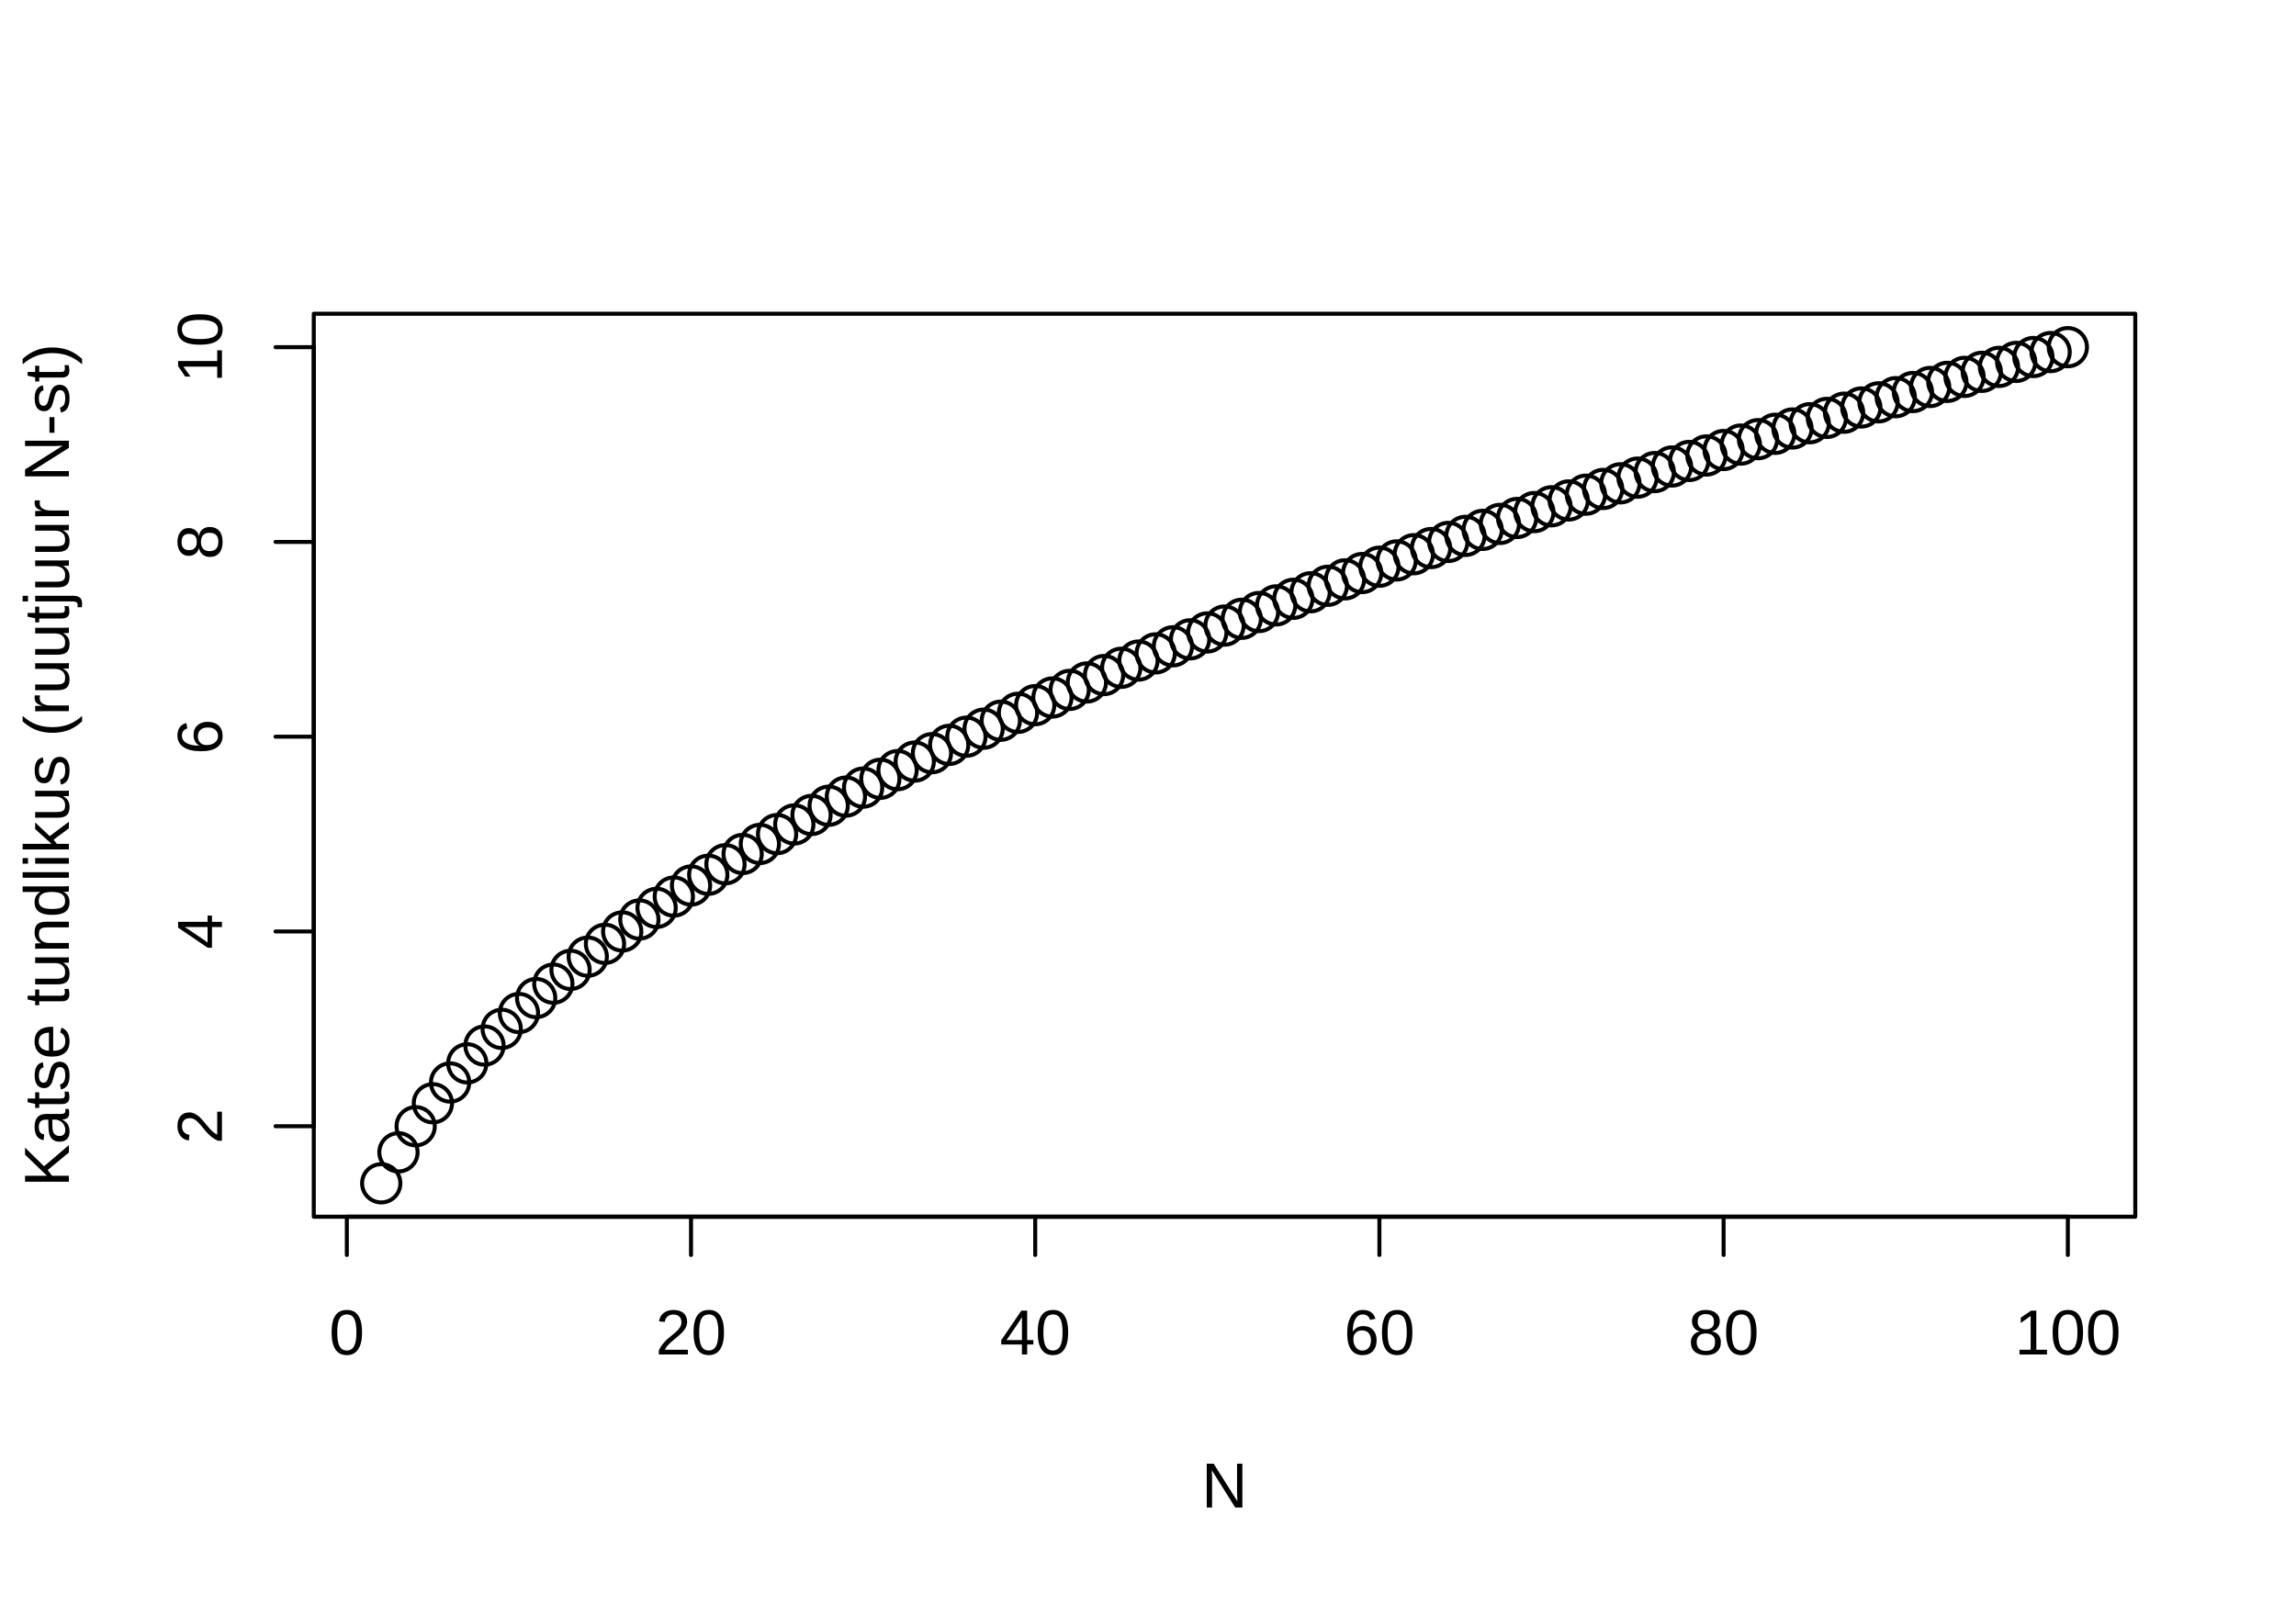
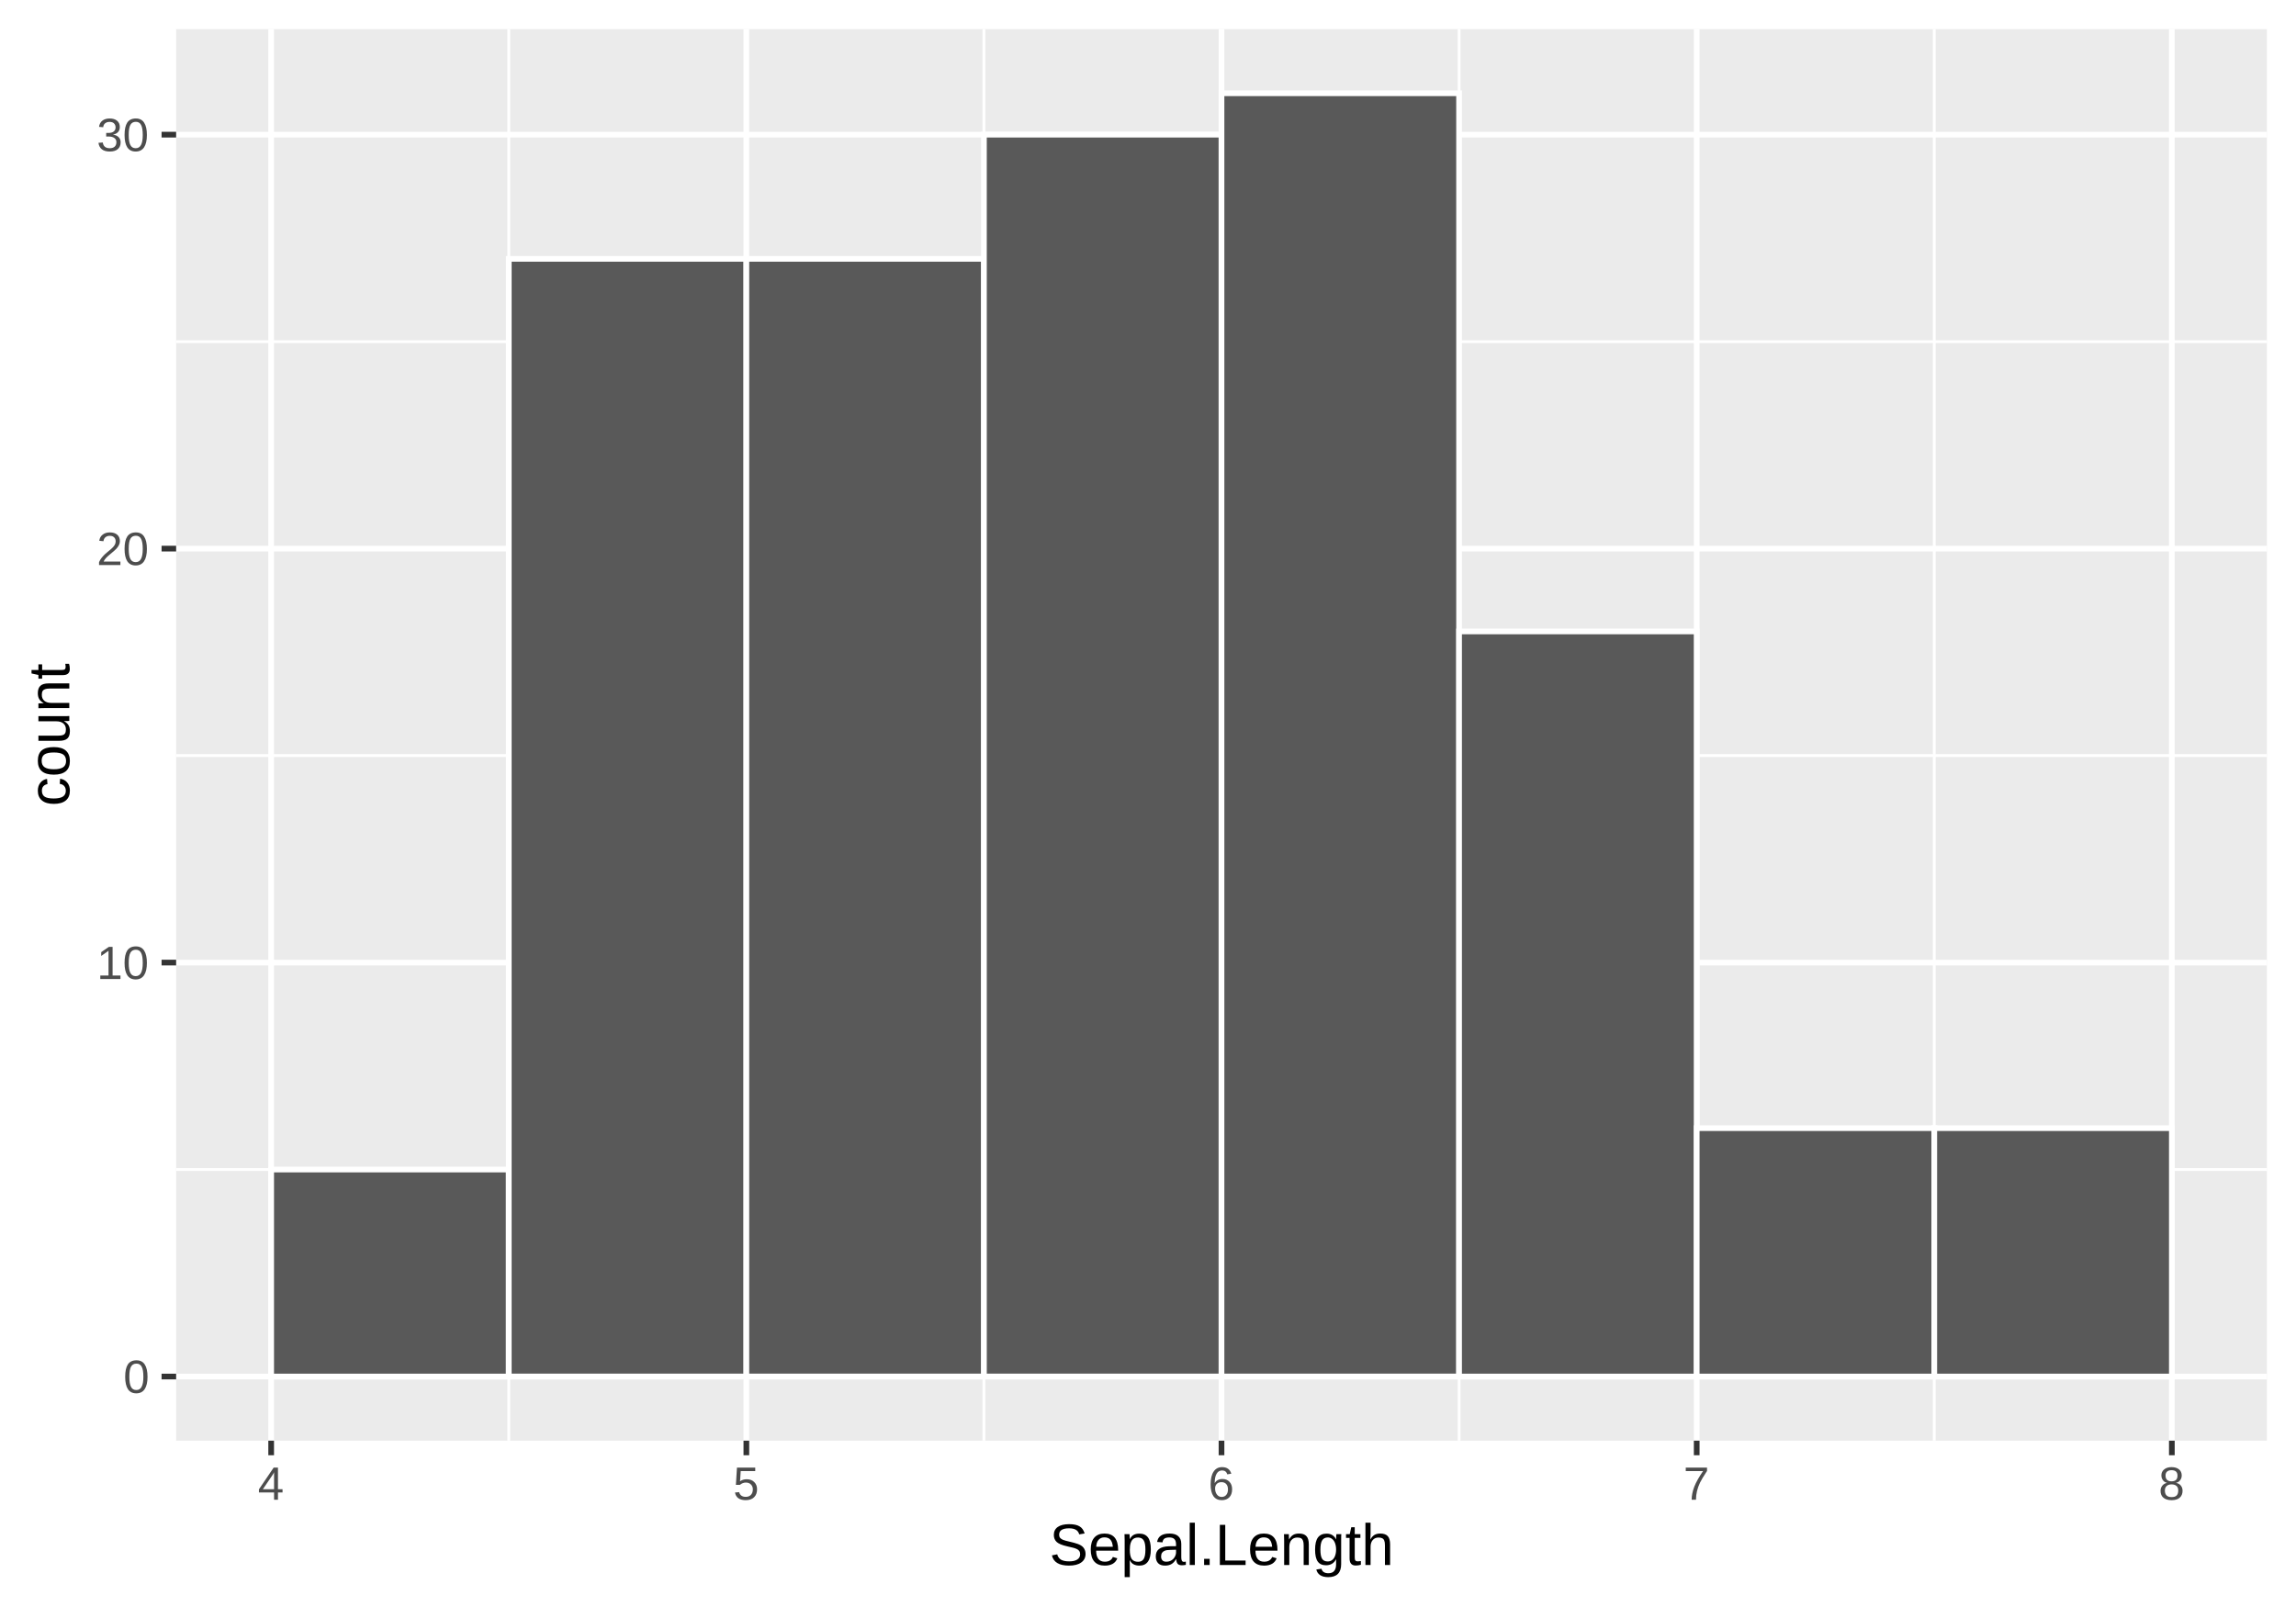
<svg xmlns="http://www.w3.org/2000/svg" viewBox="0 0 432.00 302.40">
  <defs>
    <style type="text/css">
    line, polyline, polygon, path, rect, circle {
      fill: none;
      stroke: #000000;
      stroke-linecap: round;
      stroke-linejoin: round;
      stroke-miterlimit: 10.00;
    }
  </style>
  </defs>
  <rect width="100%" height="100%" style="stroke: none; fill: #FFFFFF;" />
+   <rect x="0.00" y="0.00" width="432.00" height="302.40" style="stroke-width: 1.07; stroke: #FFFFFF; fill: #FFFFFF;" />
  <defs>
-     <clipPath id="cpNTkuMDR8NDAxLjc2fDIyOC45Nnw1OS4wNA==">
-       <rect x="59.04" y="59.04" width="342.72" height="169.92" />
+     <clipPath id="cpMzMuMTR8NDI2LjUyfDI3MS4xMHw1LjQ4">
+       <rect x="33.14" y="5.48" width="393.38" height="265.62" />
    </clipPath>
  </defs>
-   <circle cx="71.73" cy="222.67" r="2.70pt" style="stroke-width: 0.75;" clip-path="url(#cpNTkuMDR8NDAxLjc2fDIyOC45Nnw1OS4wNA==)" />
-   <circle cx="74.97" cy="216.84" r="2.70pt" style="stroke-width: 0.75;" clip-path="url(#cpNTkuMDR8NDAxLjc2fDIyOC45Nnw1OS4wNA==)" />
-   <circle cx="78.21" cy="211.93" r="2.70pt" style="stroke-width: 0.75;" clip-path="url(#cpNTkuMDR8NDAxLjc2fDIyOC45Nnw1OS4wNA==)" />
-   <circle cx="81.45" cy="207.61" r="2.70pt" style="stroke-width: 0.75;" clip-path="url(#cpNTkuMDR8NDAxLjc2fDIyOC45Nnw1OS4wNA==)" />
-   <circle cx="84.69" cy="203.70" r="2.70pt" style="stroke-width: 0.75;" clip-path="url(#cpNTkuMDR8NDAxLjc2fDIyOC45Nnw1OS4wNA==)" />
-   <circle cx="87.92" cy="200.10" r="2.70pt" style="stroke-width: 0.75;" clip-path="url(#cpNTkuMDR8NDAxLjc2fDIyOC45Nnw1OS4wNA==)" />
-   <circle cx="91.16" cy="196.75" r="2.70pt" style="stroke-width: 0.75;" clip-path="url(#cpNTkuMDR8NDAxLjc2fDIyOC45Nnw1OS4wNA==)" />
-   <circle cx="94.40" cy="193.61" r="2.70pt" style="stroke-width: 0.75;" clip-path="url(#cpNTkuMDR8NDAxLjc2fDIyOC45Nnw1OS4wNA==)" />
-   <circle cx="97.64" cy="190.63" r="2.70pt" style="stroke-width: 0.75;" clip-path="url(#cpNTkuMDR8NDAxLjc2fDIyOC45Nnw1OS4wNA==)" />
-   <circle cx="100.88" cy="187.81" r="2.70pt" style="stroke-width: 0.75;" clip-path="url(#cpNTkuMDR8NDAxLjc2fDIyOC45Nnw1OS4wNA==)" />
-   <circle cx="104.11" cy="185.10" r="2.70pt" style="stroke-width: 0.75;" clip-path="url(#cpNTkuMDR8NDAxLjc2fDIyOC45Nnw1OS4wNA==)" />
-   <circle cx="107.35" cy="182.51" r="2.70pt" style="stroke-width: 0.75;" clip-path="url(#cpNTkuMDR8NDAxLjc2fDIyOC45Nnw1OS4wNA==)" />
-   <circle cx="110.59" cy="180.02" r="2.70pt" style="stroke-width: 0.75;" clip-path="url(#cpNTkuMDR8NDAxLjc2fDIyOC45Nnw1OS4wNA==)" />
-   <circle cx="113.83" cy="177.61" r="2.70pt" style="stroke-width: 0.75;" clip-path="url(#cpNTkuMDR8NDAxLjc2fDIyOC45Nnw1OS4wNA==)" />
-   <circle cx="117.07" cy="175.28" r="2.70pt" style="stroke-width: 0.75;" clip-path="url(#cpNTkuMDR8NDAxLjc2fDIyOC45Nnw1OS4wNA==)" />
-   <circle cx="120.30" cy="173.03" r="2.70pt" style="stroke-width: 0.75;" clip-path="url(#cpNTkuMDR8NDAxLjc2fDIyOC45Nnw1OS4wNA==)" />
-   <circle cx="123.54" cy="170.84" r="2.70pt" style="stroke-width: 0.75;" clip-path="url(#cpNTkuMDR8NDAxLjc2fDIyOC45Nnw1OS4wNA==)" />
-   <circle cx="126.78" cy="168.71" r="2.70pt" style="stroke-width: 0.75;" clip-path="url(#cpNTkuMDR8NDAxLjc2fDIyOC45Nnw1OS4wNA==)" />
-   <circle cx="130.02" cy="166.63" r="2.70pt" style="stroke-width: 0.75;" clip-path="url(#cpNTkuMDR8NDAxLjc2fDIyOC45Nnw1OS4wNA==)" />
-   <circle cx="133.26" cy="164.61" r="2.70pt" style="stroke-width: 0.75;" clip-path="url(#cpNTkuMDR8NDAxLjc2fDIyOC45Nnw1OS4wNA==)" />
-   <circle cx="136.50" cy="162.63" r="2.70pt" style="stroke-width: 0.75;" clip-path="url(#cpNTkuMDR8NDAxLjc2fDIyOC45Nnw1OS4wNA==)" />
-   <circle cx="139.73" cy="160.70" r="2.70pt" style="stroke-width: 0.75;" clip-path="url(#cpNTkuMDR8NDAxLjc2fDIyOC45Nnw1OS4wNA==)" />
-   <circle cx="142.97" cy="158.81" r="2.70pt" style="stroke-width: 0.75;" clip-path="url(#cpNTkuMDR8NDAxLjc2fDIyOC45Nnw1OS4wNA==)" />
-   <circle cx="146.21" cy="156.96" r="2.70pt" style="stroke-width: 0.75;" clip-path="url(#cpNTkuMDR8NDAxLjc2fDIyOC45Nnw1OS4wNA==)" />
-   <circle cx="149.45" cy="155.14" r="2.70pt" style="stroke-width: 0.75;" clip-path="url(#cpNTkuMDR8NDAxLjc2fDIyOC45Nnw1OS4wNA==)" />
-   <circle cx="152.69" cy="153.36" r="2.70pt" style="stroke-width: 0.75;" clip-path="url(#cpNTkuMDR8NDAxLjc2fDIyOC45Nnw1OS4wNA==)" />
-   <circle cx="155.92" cy="151.62" r="2.70pt" style="stroke-width: 0.75;" clip-path="url(#cpNTkuMDR8NDAxLjc2fDIyOC45Nnw1OS4wNA==)" />
-   <circle cx="159.16" cy="149.90" r="2.70pt" style="stroke-width: 0.75;" clip-path="url(#cpNTkuMDR8NDAxLjc2fDIyOC45Nnw1OS4wNA==)" />
-   <circle cx="162.40" cy="148.21" r="2.70pt" style="stroke-width: 0.75;" clip-path="url(#cpNTkuMDR8NDAxLjc2fDIyOC45Nnw1OS4wNA==)" />
-   <circle cx="165.64" cy="146.55" r="2.70pt" style="stroke-width: 0.75;" clip-path="url(#cpNTkuMDR8NDAxLjc2fDIyOC45Nnw1OS4wNA==)" />
-   <circle cx="168.88" cy="144.92" r="2.70pt" style="stroke-width: 0.75;" clip-path="url(#cpNTkuMDR8NDAxLjc2fDIyOC45Nnw1OS4wNA==)" />
-   <circle cx="172.11" cy="143.31" r="2.70pt" style="stroke-width: 0.75;" clip-path="url(#cpNTkuMDR8NDAxLjc2fDIyOC45Nnw1OS4wNA==)" />
-   <circle cx="175.35" cy="141.73" r="2.70pt" style="stroke-width: 0.75;" clip-path="url(#cpNTkuMDR8NDAxLjc2fDIyOC45Nnw1OS4wNA==)" />
-   <circle cx="178.59" cy="140.17" r="2.70pt" style="stroke-width: 0.75;" clip-path="url(#cpNTkuMDR8NDAxLjc2fDIyOC45Nnw1OS4wNA==)" />
-   <circle cx="181.83" cy="138.63" r="2.70pt" style="stroke-width: 0.75;" clip-path="url(#cpNTkuMDR8NDAxLjc2fDIyOC45Nnw1OS4wNA==)" />
-   <circle cx="185.07" cy="137.12" r="2.70pt" style="stroke-width: 0.75;" clip-path="url(#cpNTkuMDR8NDAxLjc2fDIyOC45Nnw1OS4wNA==)" />
-   <circle cx="188.30" cy="135.62" r="2.70pt" style="stroke-width: 0.75;" clip-path="url(#cpNTkuMDR8NDAxLjc2fDIyOC45Nnw1OS4wNA==)" />
-   <circle cx="191.54" cy="134.14" r="2.70pt" style="stroke-width: 0.75;" clip-path="url(#cpNTkuMDR8NDAxLjc2fDIyOC45Nnw1OS4wNA==)" />
-   <circle cx="194.78" cy="132.69" r="2.70pt" style="stroke-width: 0.75;" clip-path="url(#cpNTkuMDR8NDAxLjc2fDIyOC45Nnw1OS4wNA==)" />
-   <circle cx="198.02" cy="131.25" r="2.70pt" style="stroke-width: 0.75;" clip-path="url(#cpNTkuMDR8NDAxLjc2fDIyOC45Nnw1OS4wNA==)" />
-   <circle cx="201.26" cy="129.82" r="2.70pt" style="stroke-width: 0.75;" clip-path="url(#cpNTkuMDR8NDAxLjc2fDIyOC45Nnw1OS4wNA==)" />
-   <circle cx="204.50" cy="128.42" r="2.70pt" style="stroke-width: 0.75;" clip-path="url(#cpNTkuMDR8NDAxLjc2fDIyOC45Nnw1OS4wNA==)" />
-   <circle cx="207.73" cy="127.03" r="2.70pt" style="stroke-width: 0.75;" clip-path="url(#cpNTkuMDR8NDAxLjc2fDIyOC45Nnw1OS4wNA==)" />
-   <circle cx="210.97" cy="125.66" r="2.70pt" style="stroke-width: 0.75;" clip-path="url(#cpNTkuMDR8NDAxLjc2fDIyOC45Nnw1OS4wNA==)" />
-   <circle cx="214.21" cy="124.30" r="2.70pt" style="stroke-width: 0.75;" clip-path="url(#cpNTkuMDR8NDAxLjc2fDIyOC45Nnw1OS4wNA==)" />
-   <circle cx="217.45" cy="122.95" r="2.70pt" style="stroke-width: 0.75;" clip-path="url(#cpNTkuMDR8NDAxLjc2fDIyOC45Nnw1OS4wNA==)" />
-   <circle cx="220.69" cy="121.62" r="2.70pt" style="stroke-width: 0.75;" clip-path="url(#cpNTkuMDR8NDAxLjc2fDIyOC45Nnw1OS4wNA==)" />
-   <circle cx="223.92" cy="120.31" r="2.70pt" style="stroke-width: 0.75;" clip-path="url(#cpNTkuMDR8NDAxLjc2fDIyOC45Nnw1OS4wNA==)" />
-   <circle cx="227.16" cy="119.01" r="2.70pt" style="stroke-width: 0.75;" clip-path="url(#cpNTkuMDR8NDAxLjc2fDIyOC45Nnw1OS4wNA==)" />
-   <circle cx="230.40" cy="117.72" r="2.70pt" style="stroke-width: 0.75;" clip-path="url(#cpNTkuMDR8NDAxLjc2fDIyOC45Nnw1OS4wNA==)" />
-   <circle cx="233.64" cy="116.44" r="2.70pt" style="stroke-width: 0.75;" clip-path="url(#cpNTkuMDR8NDAxLjc2fDIyOC45Nnw1OS4wNA==)" />
-   <circle cx="236.88" cy="115.17" r="2.70pt" style="stroke-width: 0.75;" clip-path="url(#cpNTkuMDR8NDAxLjc2fDIyOC45Nnw1OS4wNA==)" />
-   <circle cx="240.11" cy="113.92" r="2.70pt" style="stroke-width: 0.75;" clip-path="url(#cpNTkuMDR8NDAxLjc2fDIyOC45Nnw1OS4wNA==)" />
-   <circle cx="243.35" cy="112.68" r="2.70pt" style="stroke-width: 0.75;" clip-path="url(#cpNTkuMDR8NDAxLjc2fDIyOC45Nnw1OS4wNA==)" />
-   <circle cx="246.59" cy="111.45" r="2.70pt" style="stroke-width: 0.75;" clip-path="url(#cpNTkuMDR8NDAxLjc2fDIyOC45Nnw1OS4wNA==)" />
-   <circle cx="249.83" cy="110.23" r="2.70pt" style="stroke-width: 0.75;" clip-path="url(#cpNTkuMDR8NDAxLjc2fDIyOC45Nnw1OS4wNA==)" />
-   <circle cx="253.07" cy="109.02" r="2.70pt" style="stroke-width: 0.75;" clip-path="url(#cpNTkuMDR8NDAxLjc2fDIyOC45Nnw1OS4wNA==)" />
-   <circle cx="256.30" cy="107.83" r="2.70pt" style="stroke-width: 0.75;" clip-path="url(#cpNTkuMDR8NDAxLjc2fDIyOC45Nnw1OS4wNA==)" />
-   <circle cx="259.54" cy="106.64" r="2.70pt" style="stroke-width: 0.75;" clip-path="url(#cpNTkuMDR8NDAxLjc2fDIyOC45Nnw1OS4wNA==)" />
-   <circle cx="262.78" cy="105.46" r="2.70pt" style="stroke-width: 0.75;" clip-path="url(#cpNTkuMDR8NDAxLjc2fDIyOC45Nnw1OS4wNA==)" />
-   <circle cx="266.02" cy="104.29" r="2.70pt" style="stroke-width: 0.75;" clip-path="url(#cpNTkuMDR8NDAxLjc2fDIyOC45Nnw1OS4wNA==)" />
-   <circle cx="269.26" cy="103.13" r="2.70pt" style="stroke-width: 0.75;" clip-path="url(#cpNTkuMDR8NDAxLjc2fDIyOC45Nnw1OS4wNA==)" />
-   <circle cx="272.50" cy="101.98" r="2.70pt" style="stroke-width: 0.75;" clip-path="url(#cpNTkuMDR8NDAxLjc2fDIyOC45Nnw1OS4wNA==)" />
-   <circle cx="275.73" cy="100.84" r="2.70pt" style="stroke-width: 0.75;" clip-path="url(#cpNTkuMDR8NDAxLjc2fDIyOC45Nnw1OS4wNA==)" />
-   <circle cx="278.97" cy="99.71" r="2.70pt" style="stroke-width: 0.75;" clip-path="url(#cpNTkuMDR8NDAxLjc2fDIyOC45Nnw1OS4wNA==)" />
-   <circle cx="282.21" cy="98.59" r="2.70pt" style="stroke-width: 0.75;" clip-path="url(#cpNTkuMDR8NDAxLjc2fDIyOC45Nnw1OS4wNA==)" />
-   <circle cx="285.45" cy="97.47" r="2.70pt" style="stroke-width: 0.75;" clip-path="url(#cpNTkuMDR8NDAxLjc2fDIyOC45Nnw1OS4wNA==)" />
-   <circle cx="288.69" cy="96.36" r="2.70pt" style="stroke-width: 0.75;" clip-path="url(#cpNTkuMDR8NDAxLjc2fDIyOC45Nnw1OS4wNA==)" />
-   <circle cx="291.92" cy="95.27" r="2.70pt" style="stroke-width: 0.75;" clip-path="url(#cpNTkuMDR8NDAxLjc2fDIyOC45Nnw1OS4wNA==)" />
-   <circle cx="295.16" cy="94.17" r="2.70pt" style="stroke-width: 0.75;" clip-path="url(#cpNTkuMDR8NDAxLjc2fDIyOC45Nnw1OS4wNA==)" />
-   <circle cx="298.40" cy="93.09" r="2.70pt" style="stroke-width: 0.75;" clip-path="url(#cpNTkuMDR8NDAxLjc2fDIyOC45Nnw1OS4wNA==)" />
-   <circle cx="301.64" cy="92.01" r="2.70pt" style="stroke-width: 0.75;" clip-path="url(#cpNTkuMDR8NDAxLjc2fDIyOC45Nnw1OS4wNA==)" />
-   <circle cx="304.88" cy="90.95" r="2.70pt" style="stroke-width: 0.75;" clip-path="url(#cpNTkuMDR8NDAxLjc2fDIyOC45Nnw1OS4wNA==)" />
-   <circle cx="308.11" cy="89.88" r="2.70pt" style="stroke-width: 0.75;" clip-path="url(#cpNTkuMDR8NDAxLjc2fDIyOC45Nnw1OS4wNA==)" />
-   <circle cx="311.35" cy="88.83" r="2.70pt" style="stroke-width: 0.75;" clip-path="url(#cpNTkuMDR8NDAxLjc2fDIyOC45Nnw1OS4wNA==)" />
-   <circle cx="314.59" cy="87.78" r="2.70pt" style="stroke-width: 0.75;" clip-path="url(#cpNTkuMDR8NDAxLjc2fDIyOC45Nnw1OS4wNA==)" />
-   <circle cx="317.83" cy="86.74" r="2.70pt" style="stroke-width: 0.75;" clip-path="url(#cpNTkuMDR8NDAxLjc2fDIyOC45Nnw1OS4wNA==)" />
-   <circle cx="321.07" cy="85.71" r="2.70pt" style="stroke-width: 0.75;" clip-path="url(#cpNTkuMDR8NDAxLjc2fDIyOC45Nnw1OS4wNA==)" />
-   <circle cx="324.30" cy="84.68" r="2.70pt" style="stroke-width: 0.75;" clip-path="url(#cpNTkuMDR8NDAxLjc2fDIyOC45Nnw1OS4wNA==)" />
-   <circle cx="327.54" cy="83.66" r="2.70pt" style="stroke-width: 0.75;" clip-path="url(#cpNTkuMDR8NDAxLjc2fDIyOC45Nnw1OS4wNA==)" />
-   <circle cx="330.78" cy="82.64" r="2.70pt" style="stroke-width: 0.75;" clip-path="url(#cpNTkuMDR8NDAxLjc2fDIyOC45Nnw1OS4wNA==)" />
-   <circle cx="334.02" cy="81.63" r="2.70pt" style="stroke-width: 0.75;" clip-path="url(#cpNTkuMDR8NDAxLjc2fDIyOC45Nnw1OS4wNA==)" />
-   <circle cx="337.26" cy="80.63" r="2.70pt" style="stroke-width: 0.75;" clip-path="url(#cpNTkuMDR8NDAxLjc2fDIyOC45Nnw1OS4wNA==)" />
-   <circle cx="340.50" cy="79.64" r="2.70pt" style="stroke-width: 0.75;" clip-path="url(#cpNTkuMDR8NDAxLjc2fDIyOC45Nnw1OS4wNA==)" />
-   <circle cx="343.73" cy="78.64" r="2.70pt" style="stroke-width: 0.75;" clip-path="url(#cpNTkuMDR8NDAxLjc2fDIyOC45Nnw1OS4wNA==)" />
-   <circle cx="346.97" cy="77.66" r="2.70pt" style="stroke-width: 0.75;" clip-path="url(#cpNTkuMDR8NDAxLjc2fDIyOC45Nnw1OS4wNA==)" />
-   <circle cx="350.21" cy="76.68" r="2.70pt" style="stroke-width: 0.75;" clip-path="url(#cpNTkuMDR8NDAxLjc2fDIyOC45Nnw1OS4wNA==)" />
-   <circle cx="353.45" cy="75.71" r="2.70pt" style="stroke-width: 0.75;" clip-path="url(#cpNTkuMDR8NDAxLjc2fDIyOC45Nnw1OS4wNA==)" />
-   <circle cx="356.69" cy="74.74" r="2.70pt" style="stroke-width: 0.75;" clip-path="url(#cpNTkuMDR8NDAxLjc2fDIyOC45Nnw1OS4wNA==)" />
-   <circle cx="359.92" cy="73.77" r="2.70pt" style="stroke-width: 0.75;" clip-path="url(#cpNTkuMDR8NDAxLjc2fDIyOC45Nnw1OS4wNA==)" />
-   <circle cx="363.16" cy="72.82" r="2.70pt" style="stroke-width: 0.75;" clip-path="url(#cpNTkuMDR8NDAxLjc2fDIyOC45Nnw1OS4wNA==)" />
-   <circle cx="366.40" cy="71.86" r="2.70pt" style="stroke-width: 0.75;" clip-path="url(#cpNTkuMDR8NDAxLjc2fDIyOC45Nnw1OS4wNA==)" />
-   <circle cx="369.64" cy="70.92" r="2.70pt" style="stroke-width: 0.75;" clip-path="url(#cpNTkuMDR8NDAxLjc2fDIyOC45Nnw1OS4wNA==)" />
-   <circle cx="372.88" cy="69.97" r="2.70pt" style="stroke-width: 0.75;" clip-path="url(#cpNTkuMDR8NDAxLjc2fDIyOC45Nnw1OS4wNA==)" />
-   <circle cx="376.11" cy="69.04" r="2.70pt" style="stroke-width: 0.75;" clip-path="url(#cpNTkuMDR8NDAxLjc2fDIyOC45Nnw1OS4wNA==)" />
-   <circle cx="379.35" cy="68.10" r="2.70pt" style="stroke-width: 0.75;" clip-path="url(#cpNTkuMDR8NDAxLjc2fDIyOC45Nnw1OS4wNA==)" />
-   <circle cx="382.59" cy="67.18" r="2.70pt" style="stroke-width: 0.75;" clip-path="url(#cpNTkuMDR8NDAxLjc2fDIyOC45Nnw1OS4wNA==)" />
-   <circle cx="385.83" cy="66.25" r="2.70pt" style="stroke-width: 0.75;" clip-path="url(#cpNTkuMDR8NDAxLjc2fDIyOC45Nnw1OS4wNA==)" />
-   <circle cx="389.07" cy="65.33" r="2.70pt" style="stroke-width: 0.75;" clip-path="url(#cpNTkuMDR8NDAxLjc2fDIyOC45Nnw1OS4wNA==)" />
+   <rect x="33.14" y="5.48" width="393.38" height="265.62" style="stroke-width: 1.07; stroke: none; fill: #EBEBEB;" clip-path="url(#cpMzMuMTR8NDI2LjUyfDI3MS4xMHw1LjQ4)" />
+   <polyline points="33.14,220.08 426.52,220.08 " style="stroke-width: 0.53; stroke: #FFFFFF; stroke-linecap: butt;" clip-path="url(#cpMzMuMTR8NDI2LjUyfDI3MS4xMHw1LjQ4)" />
+   <polyline points="33.14,142.18 426.52,142.18 " style="stroke-width: 0.53; stroke: #FFFFFF; stroke-linecap: butt;" clip-path="url(#cpMzMuMTR8NDI2LjUyfDI3MS4xMHw1LjQ4)" />
+   <polyline points="33.14,64.29 426.52,64.29 " style="stroke-width: 0.53; stroke: #FFFFFF; stroke-linecap: butt;" clip-path="url(#cpMzMuMTR8NDI2LjUyfDI3MS4xMHw1LjQ4)" />
+   <polyline points="95.73,271.10 95.73,5.48 " style="stroke-width: 0.53; stroke: #FFFFFF; stroke-linecap: butt;" clip-path="url(#cpMzMuMTR8NDI2LjUyfDI3MS4xMHw1LjQ4)" />
+   <polyline points="185.13,271.10 185.13,5.48 " style="stroke-width: 0.53; stroke: #FFFFFF; stroke-linecap: butt;" clip-path="url(#cpMzMuMTR8NDI2LjUyfDI3MS4xMHw1LjQ4)" />
+   <polyline points="274.53,271.10 274.53,5.48 " style="stroke-width: 0.53; stroke: #FFFFFF; stroke-linecap: butt;" clip-path="url(#cpMzMuMTR8NDI2LjUyfDI3MS4xMHw1LjQ4)" />
+   <polyline points="363.94,271.10 363.94,5.48 " style="stroke-width: 0.53; stroke: #FFFFFF; stroke-linecap: butt;" clip-path="url(#cpMzMuMTR8NDI2LjUyfDI3MS4xMHw1LjQ4)" />
+   <polyline points="33.14,259.03 426.52,259.03 " style="stroke-width: 1.07; stroke: #FFFFFF; stroke-linecap: butt;" clip-path="url(#cpMzMuMTR8NDI2LjUyfDI3MS4xMHw1LjQ4)" />
+   <polyline points="33.14,181.13 426.52,181.13 " style="stroke-width: 1.07; stroke: #FFFFFF; stroke-linecap: butt;" clip-path="url(#cpMzMuMTR8NDI2LjUyfDI3MS4xMHw1LjQ4)" />
+   <polyline points="33.14,103.24 426.52,103.24 " style="stroke-width: 1.07; stroke: #FFFFFF; stroke-linecap: butt;" clip-path="url(#cpMzMuMTR8NDI2LjUyfDI3MS4xMHw1LjQ4)" />
+   <polyline points="33.14,25.34 426.52,25.34 " style="stroke-width: 1.07; stroke: #FFFFFF; stroke-linecap: butt;" clip-path="url(#cpMzMuMTR8NDI2LjUyfDI3MS4xMHw1LjQ4)" />
+   <polyline points="51.02,271.10 51.02,5.48 " style="stroke-width: 1.07; stroke: #FFFFFF; stroke-linecap: butt;" clip-path="url(#cpMzMuMTR8NDI2LjUyfDI3MS4xMHw1LjQ4)" />
+   <polyline points="140.43,271.10 140.43,5.48 " style="stroke-width: 1.07; stroke: #FFFFFF; stroke-linecap: butt;" clip-path="url(#cpMzMuMTR8NDI2LjUyfDI3MS4xMHw1LjQ4)" />
+   <polyline points="229.83,271.10 229.83,5.48 " style="stroke-width: 1.07; stroke: #FFFFFF; stroke-linecap: butt;" clip-path="url(#cpMzMuMTR8NDI2LjUyfDI3MS4xMHw1LjQ4)" />
+   <polyline points="319.24,271.10 319.24,5.48 " style="stroke-width: 1.07; stroke: #FFFFFF; stroke-linecap: butt;" clip-path="url(#cpMzMuMTR8NDI2LjUyfDI3MS4xMHw1LjQ4)" />
+   <polyline points="408.64,271.10 408.64,5.48 " style="stroke-width: 1.07; stroke: #FFFFFF; stroke-linecap: butt;" clip-path="url(#cpMzMuMTR8NDI2LjUyfDI3MS4xMHw1LjQ4)" />
+   <rect x="51.02" y="220.08" width="44.70" height="38.95" style="stroke-width: 1.07; stroke: #FFFFFF; stroke-linecap: square; stroke-linejoin: miter; fill: #595959;" clip-path="url(#cpMzMuMTR8NDI2LjUyfDI3MS4xMHw1LjQ4)" />
+   <rect x="95.73" y="48.71" width="44.70" height="210.31" style="stroke-width: 1.07; stroke: #FFFFFF; stroke-linecap: square; stroke-linejoin: miter; fill: #595959;" clip-path="url(#cpMzMuMTR8NDI2LjUyfDI3MS4xMHw1LjQ4)" />
+   <rect x="140.43" y="48.71" width="44.70" height="210.31" style="stroke-width: 1.07; stroke: #FFFFFF; stroke-linecap: square; stroke-linejoin: miter; fill: #595959;" clip-path="url(#cpMzMuMTR8NDI2LjUyfDI3MS4xMHw1LjQ4)" />
+   <rect x="185.13" y="25.34" width="44.70" height="233.68" style="stroke-width: 1.07; stroke: #FFFFFF; stroke-linecap: square; stroke-linejoin: miter; fill: #595959;" clip-path="url(#cpMzMuMTR8NDI2LjUyfDI3MS4xMHw1LjQ4)" />
+   <rect x="229.83" y="17.55" width="44.70" height="241.47" style="stroke-width: 1.07; stroke: #FFFFFF; stroke-linecap: square; stroke-linejoin: miter; fill: #595959;" clip-path="url(#cpMzMuMTR8NDI2LjUyfDI3MS4xMHw1LjQ4)" />
+   <rect x="274.53" y="118.82" width="44.70" height="140.21" style="stroke-width: 1.07; stroke: #FFFFFF; stroke-linecap: square; stroke-linejoin: miter; fill: #595959;" clip-path="url(#cpMzMuMTR8NDI2LjUyfDI3MS4xMHw1LjQ4)" />
+   <rect x="319.24" y="212.29" width="44.70" height="46.74" style="stroke-width: 1.07; stroke: #FFFFFF; stroke-linecap: square; stroke-linejoin: miter; fill: #595959;" clip-path="url(#cpMzMuMTR8NDI2LjUyfDI3MS4xMHw1LjQ4)" />
+   <rect x="363.94" y="212.29" width="44.70" height="46.74" style="stroke-width: 1.07; stroke: #FFFFFF; stroke-linecap: square; stroke-linejoin: miter; fill: #595959;" clip-path="url(#cpMzMuMTR8NDI2LjUyfDI3MS4xMHw1LjQ4)" />
  <defs>
    <clipPath id="cpMC4wMHw0MzIuMDB8MzAyLjQwfDAuMDA=">
      <rect x="0.00" y="0.00" width="432.00" height="302.40" />
    </clipPath>
  </defs>
-   <line x1="65.26" y1="228.96" x2="389.07" y2="228.96" style="stroke-width: 0.75;" clip-path="url(#cpMC4wMHw0MzIuMDB8MzAyLjQwfDAuMDA=)" />
-   <line x1="65.26" y1="228.96" x2="65.26" y2="236.16" style="stroke-width: 0.75;" clip-path="url(#cpMC4wMHw0MzIuMDB8MzAyLjQwfDAuMDA=)" />
-   <line x1="130.02" y1="228.96" x2="130.02" y2="236.16" style="stroke-width: 0.75;" clip-path="url(#cpMC4wMHw0MzIuMDB8MzAyLjQwfDAuMDA=)" />
-   <line x1="194.78" y1="228.96" x2="194.78" y2="236.16" style="stroke-width: 0.75;" clip-path="url(#cpMC4wMHw0MzIuMDB8MzAyLjQwfDAuMDA=)" />
-   <line x1="259.54" y1="228.96" x2="259.54" y2="236.16" style="stroke-width: 0.75;" clip-path="url(#cpMC4wMHw0MzIuMDB8MzAyLjQwfDAuMDA=)" />
-   <line x1="324.30" y1="228.96" x2="324.30" y2="236.16" style="stroke-width: 0.75;" clip-path="url(#cpMC4wMHw0MzIuMDB8MzAyLjQwfDAuMDA=)" />
-   <line x1="389.07" y1="228.96" x2="389.07" y2="236.16" style="stroke-width: 0.75;" clip-path="url(#cpMC4wMHw0MzIuMDB8MzAyLjQwfDAuMDA=)" />
  <g clip-path="url(#cpMC4wMHw0MzIuMDB8MzAyLjQwfDAuMDA=)">
-     <text x="61.92" y="254.88" style="font-size: 12.00px; font-family: Liberation Sans;" textLength="6.67px" lengthAdjust="spacingAndGlyphs">0</text>
+     <text x="23.21" y="262.12" style="font-size: 8.80px; fill: #4D4D4D; font-family: Liberation Sans;" textLength="5.01px" lengthAdjust="spacingAndGlyphs">0</text>
  </g>
  <g clip-path="url(#cpMC4wMHw0MzIuMDB8MzAyLjQwfDAuMDA=)">
-     <text x="123.35" y="254.88" style="font-size: 12.00px; font-family: Liberation Sans;" textLength="13.35px" lengthAdjust="spacingAndGlyphs">20</text>
+     <text x="18.20" y="184.23" style="font-size: 8.80px; fill: #4D4D4D; font-family: Liberation Sans;" textLength="10.01px" lengthAdjust="spacingAndGlyphs">10</text>
  </g>
  <g clip-path="url(#cpMC4wMHw0MzIuMDB8MzAyLjQwfDAuMDA=)">
-     <text x="188.11" y="254.88" style="font-size: 12.00px; font-family: Liberation Sans;" textLength="13.35px" lengthAdjust="spacingAndGlyphs">40</text>
+     <text x="18.20" y="106.33" style="font-size: 8.80px; fill: #4D4D4D; font-family: Liberation Sans;" textLength="10.01px" lengthAdjust="spacingAndGlyphs">20</text>
  </g>
  <g clip-path="url(#cpMC4wMHw0MzIuMDB8MzAyLjQwfDAuMDA=)">
-     <text x="252.87" y="254.88" style="font-size: 12.00px; font-family: Liberation Sans;" textLength="13.35px" lengthAdjust="spacingAndGlyphs">60</text>
+     <text x="18.20" y="28.44" style="font-size: 8.80px; fill: #4D4D4D; font-family: Liberation Sans;" textLength="10.01px" lengthAdjust="spacingAndGlyphs">30</text>
+   </g>
+   <polyline points="30.40,259.03 33.14,259.03 " style="stroke-width: 1.07; stroke: #333333; stroke-linecap: butt;" clip-path="url(#cpMC4wMHw0MzIuMDB8MzAyLjQwfDAuMDA=)" />
+   <polyline points="30.40,181.13 33.14,181.13 " style="stroke-width: 1.07; stroke: #333333; stroke-linecap: butt;" clip-path="url(#cpMC4wMHw0MzIuMDB8MzAyLjQwfDAuMDA=)" />
+   <polyline points="30.40,103.24 33.14,103.24 " style="stroke-width: 1.07; stroke: #333333; stroke-linecap: butt;" clip-path="url(#cpMC4wMHw0MzIuMDB8MzAyLjQwfDAuMDA=)" />
+   <polyline points="30.40,25.34 33.14,25.34 " style="stroke-width: 1.07; stroke: #333333; stroke-linecap: butt;" clip-path="url(#cpMC4wMHw0MzIuMDB8MzAyLjQwfDAuMDA=)" />
+   <polyline points="51.02,273.84 51.02,271.10 " style="stroke-width: 1.07; stroke: #333333; stroke-linecap: butt;" clip-path="url(#cpMC4wMHw0MzIuMDB8MzAyLjQwfDAuMDA=)" />
+   <polyline points="140.43,273.84 140.43,271.10 " style="stroke-width: 1.07; stroke: #333333; stroke-linecap: butt;" clip-path="url(#cpMC4wMHw0MzIuMDB8MzAyLjQwfDAuMDA=)" />
+   <polyline points="229.83,273.84 229.83,271.10 " style="stroke-width: 1.07; stroke: #333333; stroke-linecap: butt;" clip-path="url(#cpMC4wMHw0MzIuMDB8MzAyLjQwfDAuMDA=)" />
+   <polyline points="319.24,273.84 319.24,271.10 " style="stroke-width: 1.07; stroke: #333333; stroke-linecap: butt;" clip-path="url(#cpMC4wMHw0MzIuMDB8MzAyLjQwfDAuMDA=)" />
+   <polyline points="408.64,273.84 408.64,271.10 " style="stroke-width: 1.07; stroke: #333333; stroke-linecap: butt;" clip-path="url(#cpMC4wMHw0MzIuMDB8MzAyLjQwfDAuMDA=)" />
+   <g clip-path="url(#cpMC4wMHw0MzIuMDB8MzAyLjQwfDAuMDA=)">
+     <text x="48.52" y="282.22" style="font-size: 8.80px; fill: #4D4D4D; font-family: Liberation Sans;" textLength="5.01px" lengthAdjust="spacingAndGlyphs">4</text>
  </g>
  <g clip-path="url(#cpMC4wMHw0MzIuMDB8MzAyLjQwfDAuMDA=)">
-     <text x="317.63" y="254.88" style="font-size: 12.00px; font-family: Liberation Sans;" textLength="13.35px" lengthAdjust="spacingAndGlyphs">80</text>
+     <text x="137.93" y="282.22" style="font-size: 8.80px; fill: #4D4D4D; font-family: Liberation Sans;" textLength="5.01px" lengthAdjust="spacingAndGlyphs">5</text>
  </g>
  <g clip-path="url(#cpMC4wMHw0MzIuMDB8MzAyLjQwfDAuMDA=)">
-     <text x="379.06" y="254.88" style="font-size: 12.00px; font-family: Liberation Sans;" textLength="20.02px" lengthAdjust="spacingAndGlyphs">100</text>
-   </g>
-   <line x1="59.04" y1="211.93" x2="59.04" y2="65.33" style="stroke-width: 0.75;" clip-path="url(#cpMC4wMHw0MzIuMDB8MzAyLjQwfDAuMDA=)" />
-   <line x1="59.04" y1="211.93" x2="51.84" y2="211.93" style="stroke-width: 0.75;" clip-path="url(#cpMC4wMHw0MzIuMDB8MzAyLjQwfDAuMDA=)" />
-   <line x1="59.04" y1="175.28" x2="51.84" y2="175.28" style="stroke-width: 0.75;" clip-path="url(#cpMC4wMHw0MzIuMDB8MzAyLjQwfDAuMDA=)" />
-   <line x1="59.04" y1="138.63" x2="51.84" y2="138.63" style="stroke-width: 0.75;" clip-path="url(#cpMC4wMHw0MzIuMDB8MzAyLjQwfDAuMDA=)" />
-   <line x1="59.04" y1="101.98" x2="51.84" y2="101.98" style="stroke-width: 0.75;" clip-path="url(#cpMC4wMHw0MzIuMDB8MzAyLjQwfDAuMDA=)" />
-   <line x1="59.04" y1="65.33" x2="51.84" y2="65.33" style="stroke-width: 0.75;" clip-path="url(#cpMC4wMHw0MzIuMDB8MzAyLjQwfDAuMDA=)" />
-   <g clip-path="url(#cpMC4wMHw0MzIuMDB8MzAyLjQwfDAuMDA=)">
-     <text transform="translate(41.76,215.27) rotate(-90)" style="font-size: 12.00px; font-family: Liberation Sans;" textLength="6.67px" lengthAdjust="spacingAndGlyphs">2</text>
+     <text x="227.33" y="282.22" style="font-size: 8.80px; fill: #4D4D4D; font-family: Liberation Sans;" textLength="5.01px" lengthAdjust="spacingAndGlyphs">6</text>
  </g>
  <g clip-path="url(#cpMC4wMHw0MzIuMDB8MzAyLjQwfDAuMDA=)">
-     <text transform="translate(41.76,178.62) rotate(-90)" style="font-size: 12.00px; font-family: Liberation Sans;" textLength="6.67px" lengthAdjust="spacingAndGlyphs">4</text>
+     <text x="316.73" y="282.22" style="font-size: 8.80px; fill: #4D4D4D; font-family: Liberation Sans;" textLength="5.01px" lengthAdjust="spacingAndGlyphs">7</text>
  </g>
  <g clip-path="url(#cpMC4wMHw0MzIuMDB8MzAyLjQwfDAuMDA=)">
-     <text transform="translate(41.76,141.97) rotate(-90)" style="font-size: 12.00px; font-family: Liberation Sans;" textLength="6.67px" lengthAdjust="spacingAndGlyphs">6</text>
+     <text x="406.14" y="282.22" style="font-size: 8.80px; fill: #4D4D4D; font-family: Liberation Sans;" textLength="5.01px" lengthAdjust="spacingAndGlyphs">8</text>
  </g>
  <g clip-path="url(#cpMC4wMHw0MzIuMDB8MzAyLjQwfDAuMDA=)">
-     <text transform="translate(41.76,105.32) rotate(-90)" style="font-size: 12.00px; font-family: Liberation Sans;" textLength="6.67px" lengthAdjust="spacingAndGlyphs">8</text>
+     <text x="197.42" y="294.50" style="font-size: 11.00px; font-family: Liberation Sans;" textLength="64.83px" lengthAdjust="spacingAndGlyphs">Sepal.Length</text>
  </g>
  <g clip-path="url(#cpMC4wMHw0MzIuMDB8MzAyLjQwfDAuMDA=)">
-     <text transform="translate(41.76,72.01) rotate(-90)" style="font-size: 12.00px; font-family: Liberation Sans;" textLength="13.35px" lengthAdjust="spacingAndGlyphs">10</text>
-   </g>
-   <polyline points="59.04,228.96 401.76,228.96 401.76,59.04 59.04,59.04 59.04,228.96 " style="stroke-width: 0.75;" clip-path="url(#cpMC4wMHw0MzIuMDB8MzAyLjQwfDAuMDA=)" />
-   <g clip-path="url(#cpMC4wMHw0MzIuMDB8MzAyLjQwfDAuMDA=)">
-     <text x="226.07" y="283.68" style="font-size: 12.00px; font-family: Liberation Sans;" textLength="8.67px" lengthAdjust="spacingAndGlyphs">N</text>
-   </g>
-   <g clip-path="url(#cpMC4wMHw0MzIuMDB8MzAyLjQwfDAuMDA=)">
-     <text transform="translate(12.96,223.36) rotate(-90)" style="font-size: 12.00px; font-family: Liberation Sans;" textLength="158.72px" lengthAdjust="spacingAndGlyphs">Katse tundlikus (ruutjuur N-st)</text>
+     <text transform="translate(13.04,151.74) rotate(-90)" style="font-size: 11.00px; font-family: Liberation Sans;" textLength="26.91px" lengthAdjust="spacingAndGlyphs">count</text>
  </g>
</svg>
